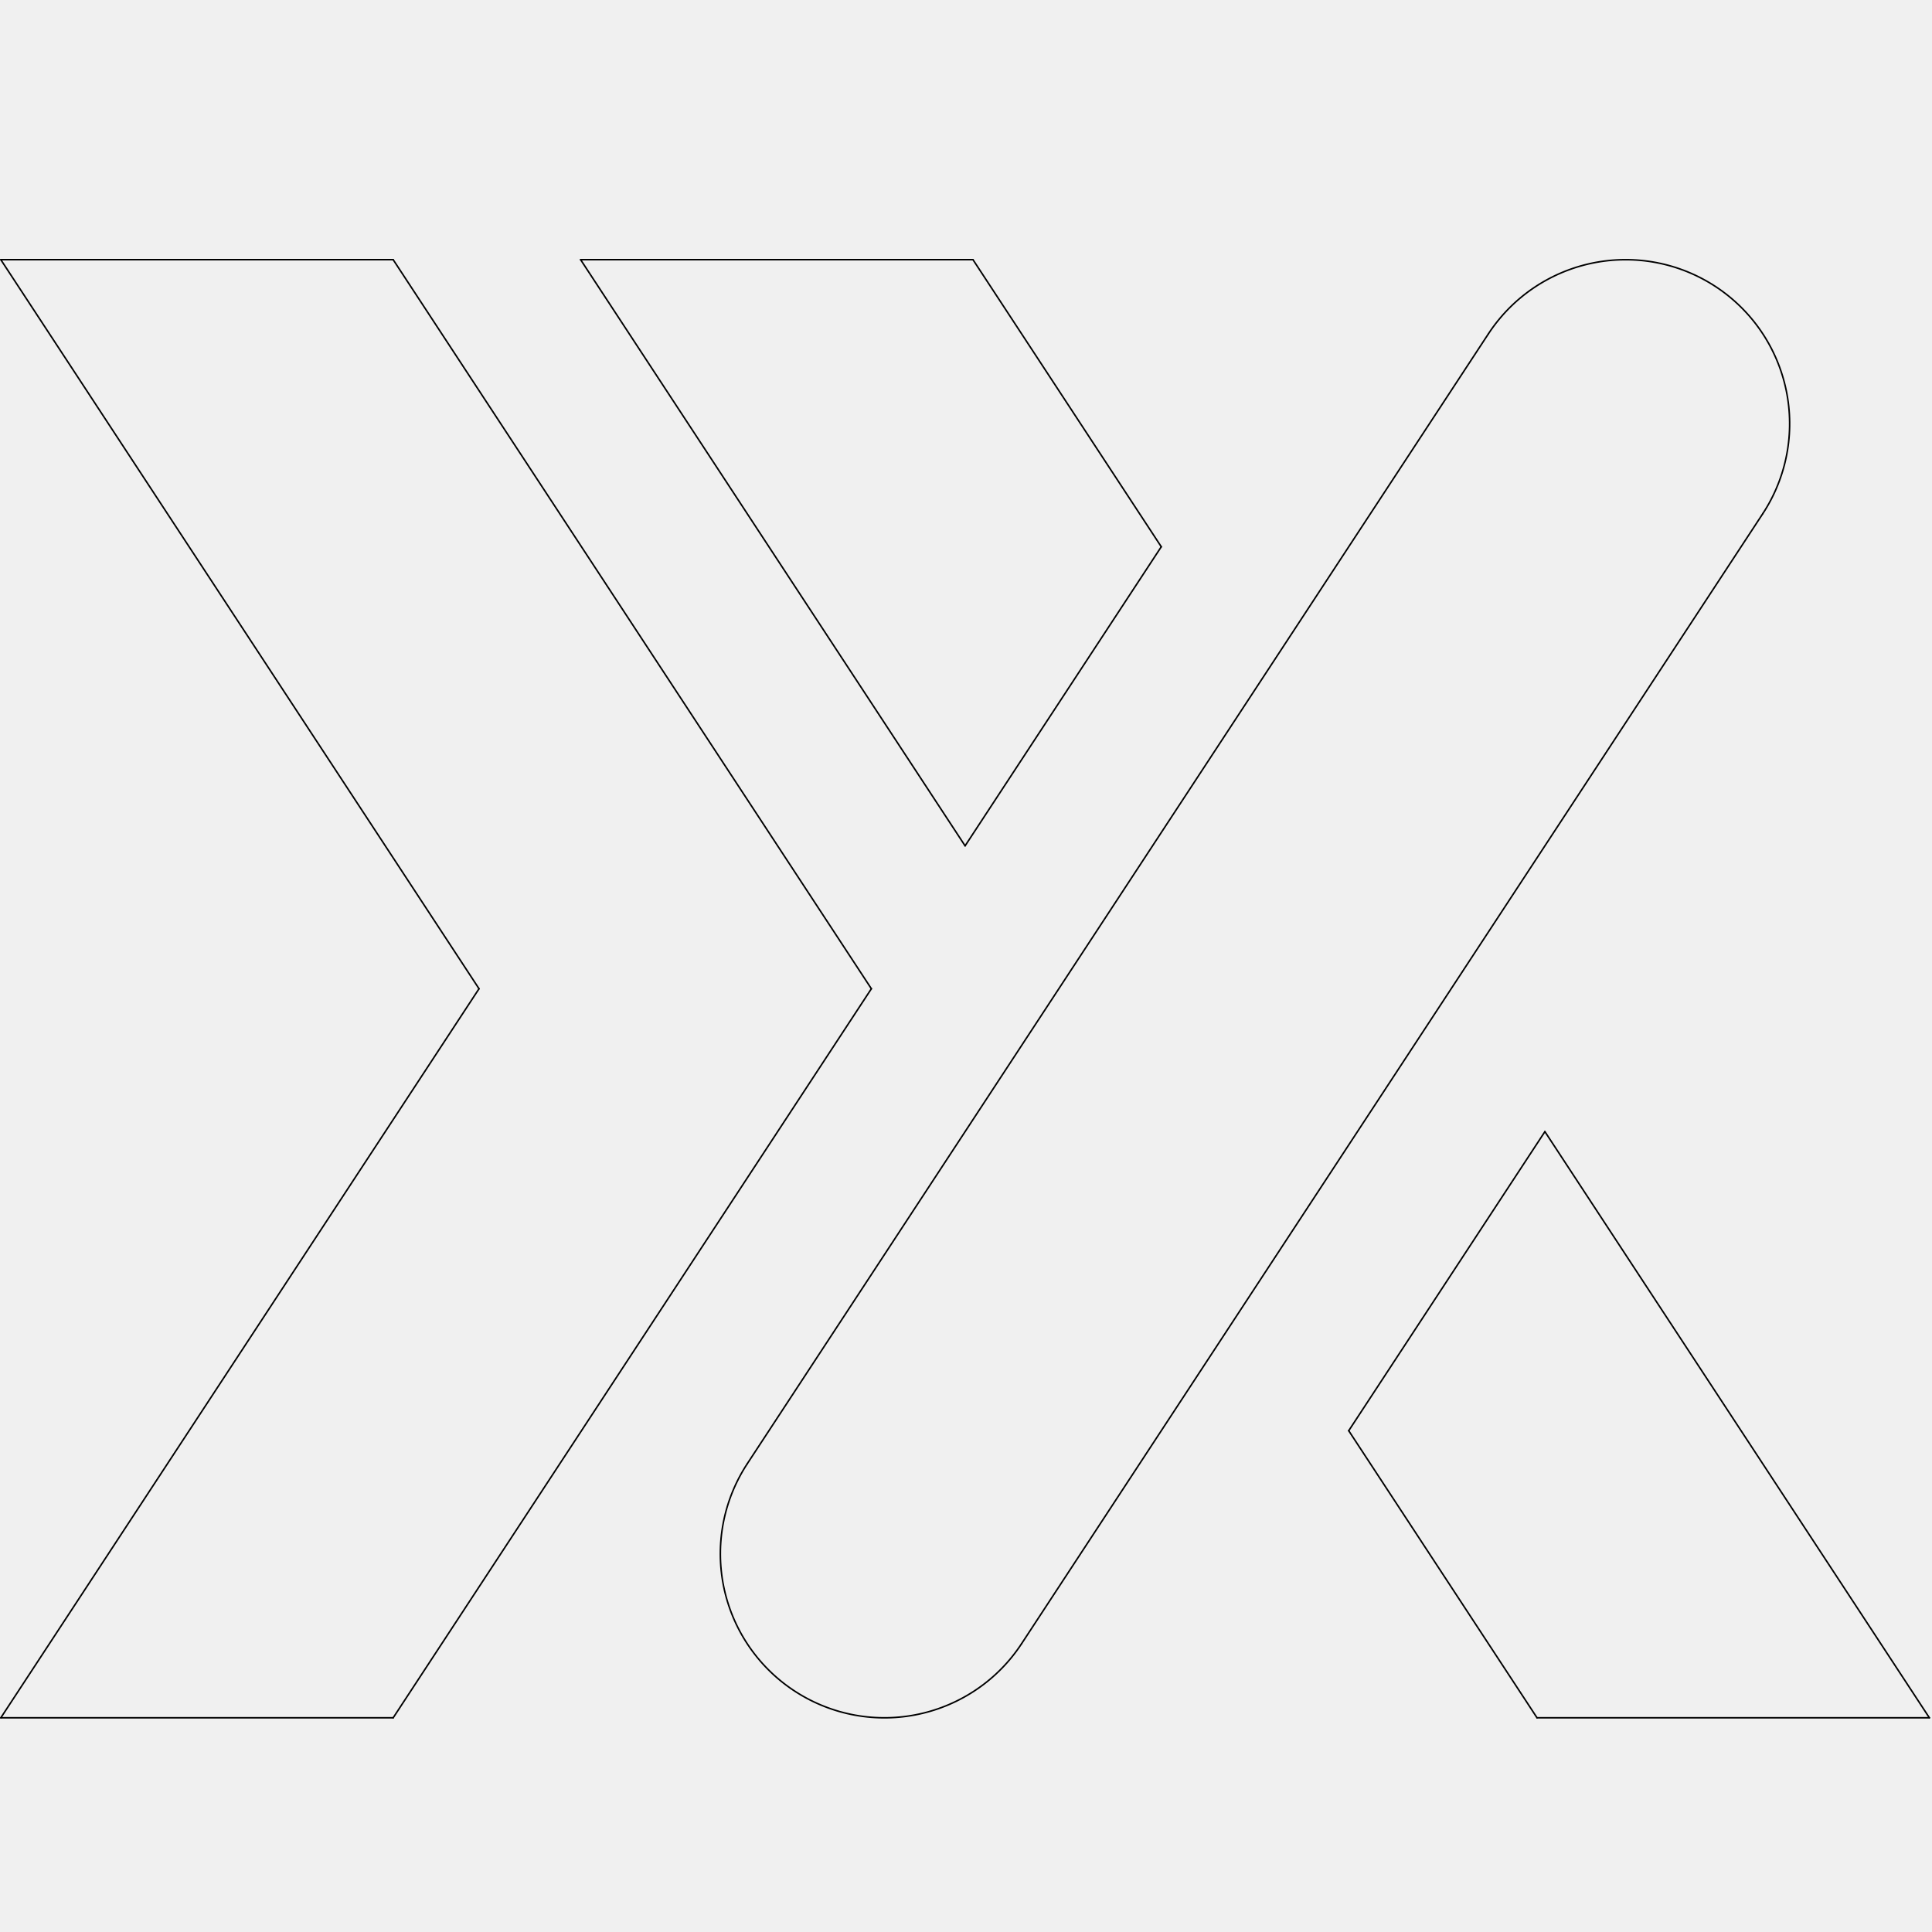
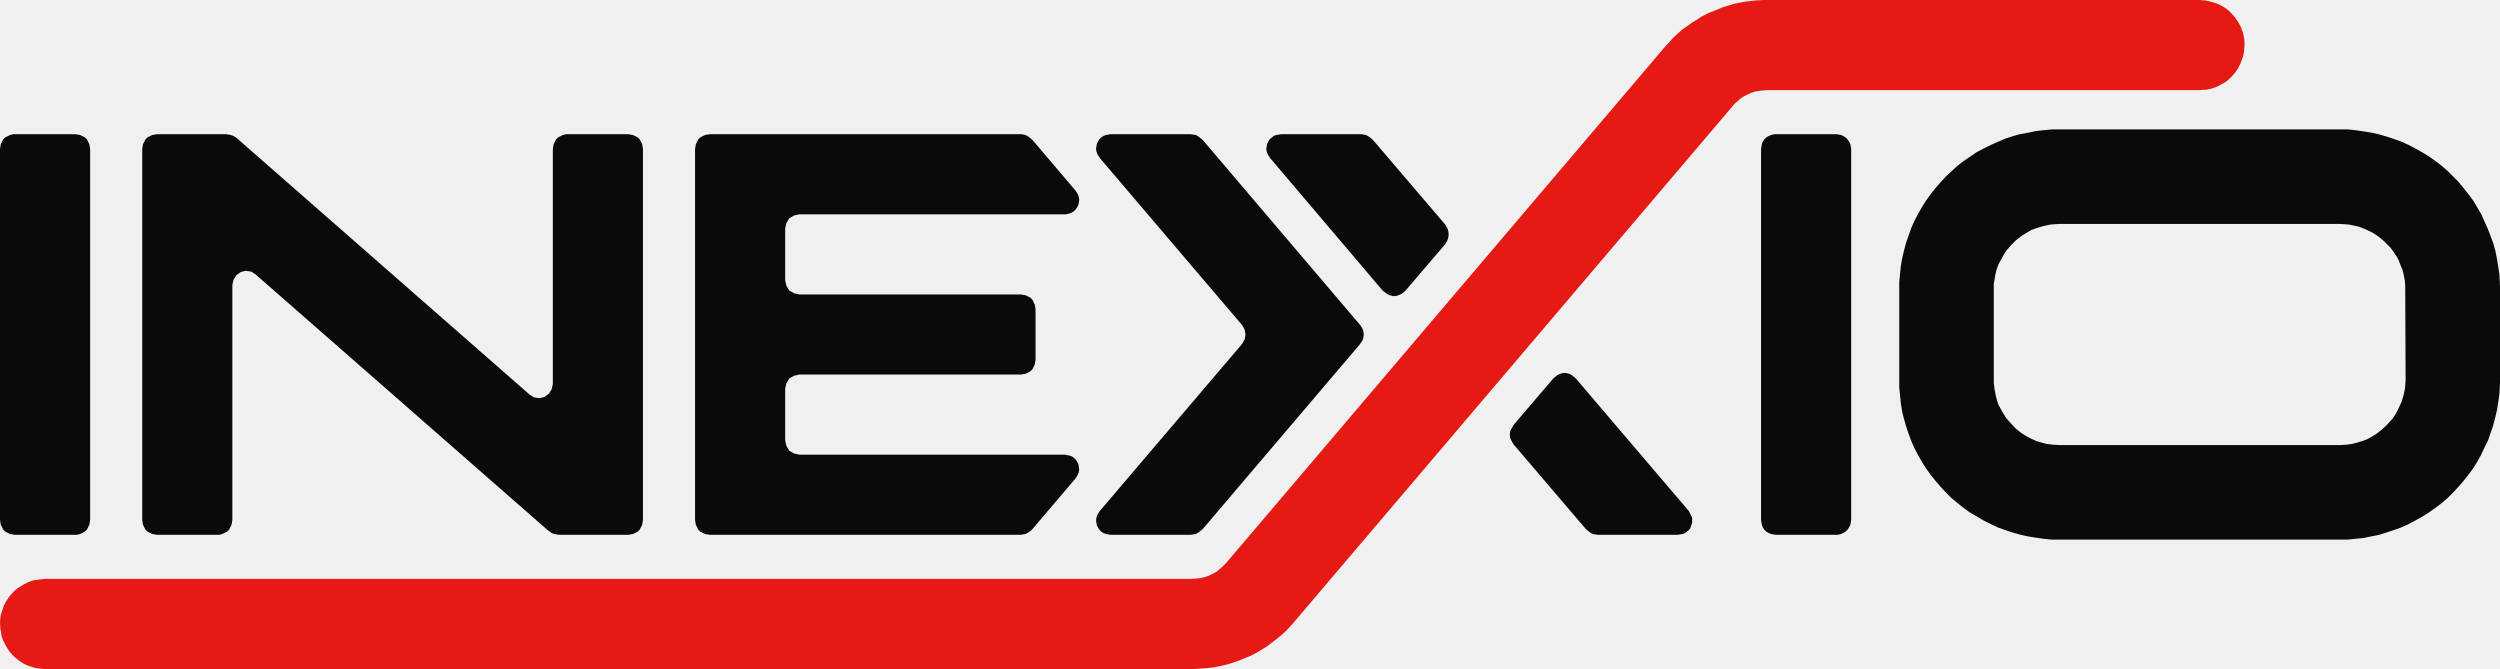
- <svg xmlns="http://www.w3.org/2000/svg" width="530.013mm" height="530.013mm" viewBox="0 0 6260 6260" version="1.2" baseProfile="tiny" style="background: transparent;">
-   <defs>
- </defs>
-   <g fill="none" stroke="black" stroke-width="1" fill-rule="evenodd" stroke-linecap="square" stroke-linejoin="bevel">
-     <g fill="#ffffff" fill-opacity="1" stroke="none" transform="matrix(1,0,0,1,0,0)" font-family="Arial" font-size="12" font-weight="400" font-style="normal">
- 
- </g>
-     <g fill="none" stroke="#000000" stroke-opacity="1" stroke-width="1" stroke-linecap="square" stroke-linejoin="bevel" transform="matrix(1,0,0,1,0,0)" font-family="Arial" font-size="12" font-weight="400" font-style="normal">
- </g>
-     <g fill="#000000" fill-opacity="1" stroke="#000000" stroke-opacity="1" stroke-width="1" stroke-linecap="butt" stroke-linejoin="miter" stroke-miterlimit="2" transform="matrix(1,0,0,1,0,0)" font-family="Arial" font-size="12" font-weight="400" font-style="normal">
- </g>
-     <g fill="#ffffff" fill-opacity="1" stroke="#ffffff" stroke-opacity="1" stroke-width="1" stroke-linecap="square" stroke-linejoin="bevel" transform="matrix(1,0,0,1,0,0)" font-family="Arial" font-size="12" font-weight="400" font-style="normal">
- </g>
-     <g fill="#ffffff" fill-opacity="1" stroke="#ffffff" stroke-opacity="1" stroke-width="1" stroke-linecap="square" stroke-linejoin="bevel" transform="matrix(3.0512,0,0,3.05202,2.64602,841.424)" font-family="Arial" font-size="12" font-weight="400" font-style="normal">
-       <image x="0" y="0" width="2048" height="1548" preserveAspectRatio="none" />
-     </g>
-     <g fill="#ffffff" fill-opacity="1" stroke="#ffffff" stroke-opacity="1" stroke-width="1" stroke-linecap="square" stroke-linejoin="bevel" transform="matrix(1,0,0,1,0,0)" font-family="Arial" font-size="12" font-weight="400" font-style="normal">
- </g>
-     <g fill="#000000" fill-opacity="1" stroke="#000000" stroke-opacity="1" stroke-width="5" stroke-linecap="round" stroke-linejoin="bevel" transform="matrix(1,0,0,1,0,0)" font-family="Arial" font-size="12" font-weight="400" font-style="normal">
-       <polyline fill="none" vector-effect="none" points="6251.5,5565.95 4980.21,5565.95 " />
-       <polyline fill="none" vector-effect="none" points="4980.21,5565.95 4370.09,4635.77 " />
-       <polyline fill="none" vector-effect="none" points="5005.73,3666.68 4370.09,4635.77 " />
-       <polyline fill="none" vector-effect="none" points="5005.73,3666.68 6251.5,5565.95 " />
-       <polyline fill="none" vector-effect="none" points="2.646,5565.95 1552.1,3203.69 " />
-       <polyline fill="none" vector-effect="none" points="1552.1,3203.69 2.646,841.424 " />
-       <polyline fill="none" vector-effect="none" points="2.646,841.424 1273.93,841.424 " />
-       <polyline fill="none" vector-effect="none" points="2823.38,3203.69 1273.93,5565.95 " />
-       <polyline fill="none" vector-effect="none" points="1273.93,5565.95 2.646,5565.95 " />
-       <polyline fill="none" vector-effect="none" points="2823.38,3203.69 1273.93,841.424 " />
-       <polyline fill="none" vector-effect="none" points="3310.01,5325.96 5711.66,1664.45 " />
-       <polyline fill="none" vector-effect="none" points="2421.14,4742.93 2414.17,4753.84 2407.48,4764.91 2401.05,4776.15 2394.9,4787.54 2389.02,4799.07 2383.43,4810.75 2378.13,4822.55 2373.11,4834.49 2368.39,4846.54 2363.96,4858.7 2359.83,4870.97 2356,4883.33 2352.47,4895.78 2349.25,4908.32 2346.33,4920.93 2343.72,4933.61 2341.42,4946.35 2339.43,4959.14 2337.75,4971.97 2336.39,4984.84 2335.34,4997.74 2334.6,5010.67 2334.18,5023.6 2334.07,5036.55 2334.28,5049.49 2334.8,5062.42 2335.64,5075.34 2336.8,5088.23 2338.26,5101.09 2340.04,5113.91 2342.13,5126.69 2344.53,5139.4 2347.24,5152.06 2350.26,5164.65 2353.59,5177.16 2357.21,5189.58 2361.14,5201.92 2365.37,5214.15 2369.89,5226.28 2374.71,5238.29 2379.82,5250.18 2385.22,5261.95 2390.9,5273.58 2396.87,5285.07 2403.11,5296.41 2409.62,5307.59 2416.41,5318.61 2423.46,5329.46 2430.78,5340.14 2438.35,5350.64 2446.18,5360.95 2454.25,5371.07 2462.57,5380.98 2471.13,5390.69 2479.92,5400.19 2488.94,5409.48 2498.19,5418.54 2507.65,5427.37 2517.32,5435.97 2527.2,5444.33 2537.29,5452.45 2547.56,5460.32 2558.03,5467.93 2568.67,5475.3 2579.5,5482.39 2590.49,5489.23 2601.65,5495.79 2612.96,5502.08 2624.42,5508.09 2636.03,5513.83 2647.77,5519.27 2659.64,5524.43 2671.63,5529.3 2683.74,5533.88 2695.95,5538.16 2708.27,5542.14 2720.68,5545.82 2733.18,5549.2 2745.75,5552.27 2758.4,5555.03 2771.1,5557.49 2783.87,5559.63 2796.68,5561.47 2809.54,5562.99 2822.42,5564.2 2835.34,5565.09 2848.27,5565.67 2861.21,5565.93 2874.15,5565.88 2887.09,5565.52 2900.02,5564.84 2912.92,5563.84 2925.8,5562.53 2938.64,5560.91 2951.44,5558.97 2964.19,5556.72 2976.88,5554.17 2989.5,5551.3 3002.05,5548.13 3014.52,5544.66 3026.9,5540.88 3039.18,5536.8 3051.36,5532.42 3063.43,5527.75 3075.39,5522.79 3087.22,5517.53 3098.91,5511.99 3110.47,5506.17 3121.89,5500.07 3133.15,5493.69 3144.25,5487.04 3155.19,5480.12 3165.96,5472.93 3176.55,5465.49 3186.95,5457.79 3197.17,5449.83 3207.18,5441.64 3217,5433.2 3226.6,5424.52 3236,5415.61 3245.17,5406.48 3254.11,5397.13 3262.83,5387.56 3271.31,5377.78 3279.55,5367.8 3287.55,5357.62 3295.29,5347.25 3302.78,5336.69 3310.01,5325.96 " />
-       <polyline fill="none" vector-effect="none" points="2421.14,4742.93 4822.79,1081.42 " />
-       <polyline fill="none" vector-effect="none" points="5711.66,1664.45 5718.68,1653.45 5725.43,1642.29 5731.9,1630.96 5738.09,1619.48 5744,1607.85 5749.62,1596.08 5754.95,1584.17 5759.99,1572.14 5764.73,1559.99 5769.17,1547.72 5773.31,1535.35 5777.14,1522.88 5780.67,1510.32 5783.89,1497.68 5786.79,1484.96 5789.39,1472.18 5791.67,1459.33 5793.63,1446.44 5795.27,1433.5 5796.6,1420.52 5797.61,1407.51 5798.3,1394.49 5798.67,1381.45 5798.72,1368.4 5798.44,1355.36 5797.85,1342.33 5796.94,1329.32 5795.71,1316.33 5794.16,1303.38 5792.3,1290.47 5790.12,1277.6 5787.62,1264.8 5784.81,1252.06 5781.69,1239.4 5778.25,1226.81 5774.51,1214.31 5770.47,1201.91 5766.12,1189.61 5761.47,1177.43 5756.52,1165.35 5751.28,1153.41 5745.75,1141.6 5739.93,1129.92 5733.82,1118.39 5727.43,1107.02 5720.77,1095.81 5713.83,1084.76 5706.63,1073.89 5699.15,1063.19 5691.42,1052.69 5683.44,1042.37 5675.2,1032.26 5666.71,1022.35 5657.99,1012.65 5649.03,1003.17 5639.84,993.909 5630.43,984.879 5620.79,976.082 5610.95,967.525 5600.9,959.211 5590.64,951.147 5580.19,943.337 5569.56,935.786 5558.74,928.498 5547.74,921.478 5536.58,914.73 5525.25,908.257 5513.77,902.065 5502.14,896.156 5490.37,890.535 5478.46,885.204 5466.43,880.166 5454.28,875.426 5442.01,870.985 5429.64,866.847 5417.17,863.014 5404.61,859.487 5391.97,856.27 5379.25,853.364 5366.47,850.772 5353.63,848.493 5340.73,846.531 5327.79,844.885 5314.81,843.558 5301.81,842.55 5288.78,841.861 5275.74,841.492 5262.69,841.443 5249.65,841.714 5236.62,842.306 5223.61,843.216 5210.62,844.446 5197.67,845.995 5184.76,847.86 5171.9,850.042 5159.09,852.539 5146.35,855.35 5133.69,858.472 5121.1,861.904 5108.61,865.644 5096.2,869.69 5083.91,874.038 5071.72,878.687 5059.65,883.634 5047.7,888.876 5035.89,894.409 5024.21,900.23 5012.69,906.337 5001.31,912.724 4990.1,919.388 4979.05,926.326 4968.18,933.532 4957.48,941.004 4946.98,948.735 4936.66,956.722 4926.55,964.96 4916.64,973.444 4906.94,982.168 4897.46,991.127 4888.2,1000.32 4879.17,1009.73 4870.37,1019.36 4861.82,1029.21 4853.5,1039.26 4845.44,1049.52 4837.63,1059.96 4830.08,1070.6 4822.79,1081.42 " />
-       <polyline fill="none" vector-effect="none" points="3127.07,2740.69 3762.71,1771.6 " />
-       <polyline fill="none" vector-effect="none" points="3152.59,841.424 1881.31,841.424 " />
-       <polyline fill="none" vector-effect="none" points="3762.71,1771.6 3152.59,841.424 " />
-       <polyline fill="none" vector-effect="none" points="1881.31,841.424 3127.07,2740.69 " />
-     </g>
-     <g fill="none" stroke="#000000" stroke-opacity="1" stroke-width="1" stroke-linecap="square" stroke-linejoin="bevel" transform="matrix(1,0,0,1,0,0)" font-family="Arial" font-size="12" font-weight="400" font-style="normal">
- </g>
-   </g>
+ <svg xmlns="http://www.w3.org/2000/svg" viewBox="0 0 624.06 166.99" width="460" height="123.09">
+   <path fill="#0A0A0B" fill-rule="evenodd" d="M506.4 33.1l-2.2 .4-1.8 .5-1.8 .6-1.9 .8-1.8 .8-1.6 .8-1.9 1-1.6 1.1-1.5 1-1.7 1.3-1.4 1.3-1.4 1.3-1.4 1.5-1.3 1.5-1.1 1.4-1.3 1.8-1 1.6-.9 1.6-.9 1.7-.8 1.8-.7 2-.6 1.7-.5 1.9-.5 2.1-.3 1.8-.2 1.9-.2 2.1 0 2 0 22.3 0 2 .2 2 .2 2 .3 1.9 .4 1.7 .6 2.1 .6 1.8 .7 1.9 .8 1.8 .9 1.7 .9 1.6 1 1.6 1.3 1.8 1.2 1.5 1.3 1.5 1.2 1.3 1.4 1.4 1.7 1.4 1.5 1.2 1.4 1 1.9 1.1 1.5 .9 1.8 .9 1.9 .9 1.7 .6 1.8 .6 2.1 .6 1.8 .4 1.9 .3 2.1 .3 2 .2 1.9 0 69.9 0 2 0 1.9-.2 2.1-.2 1.9-.4 2-.4 1.9-.6 1.8-.6 1.7-.6 1.8-.8 1.7-.9 1.8-1 1.6-1 1.7-1.2 1.6-1.2 1.5-1.3 1.4-1.4 1.3-1.4 1.3-1.5 1.1-1.4 1.2-1.6 1-1.6 1-1.8 .9-1.9 .9-1.8 .6-1.8 .6-1.7 .5-1.9 .5-2.1 .3-1.9 .3-1.9 .1-1.9 .1-1.9 0-22.4-.1-2.2-.1-1.8-.3-1.9-.3-1.9-.4-2-.5-1.8-.7-1.9-.7-1.8-.8-1.8-.8-1.8-1-1.7-1-1.7-1.2-1.6-1.2-1.5-1.3-1.6-1.4-1.4-1.4-1.4-1.5-1.3-1.6-1.2-1.4-1-1.8-1.1-1.6-.9-1.7-.9-2-.9-1.7-.6-1.8-.6-2.1-.6-1.8-.4-1.9-.3-2.1-.3-1.9-.2-2 0-69.9 0-1.9 0-2 .2-1.9 .2zM588 56.4l.9 .2 1.5 .6 1.3 .6 .9 .5 1.2 .8 1.2 1 .7 .7 1 1 .6 .8 .8 1.2 .5 .8 .6 1.5 .6 1.5 .3 1.4 .2 1 .1 1.4 .1 23.3-.1 1.7-.1 .8-.3 1.4-.5 1.7-.7 1.5-.7 1.4-.8 1.2-.5 .6-1.1 1.2-1.2 1.1-1.3 1-1.5 .9-.7 .4-1.3 .5-1.7 .5-.8 .2-1.4 .2-1.7 .1-70 0-1.6-.1-1.7-.2-1.4-.4-.8-.2-1.6-.7-1.3-.7-.8-.5-.7-.5-1.1-.9-1.2-1.3-1-1.1-.4-.6-.9-1.5-.7-1.3-.3-.8-.4-1.5-.3-1.6-.2-1.6 0-23.3 0-1.5 .2-1 .1-.8 .3-1.4 .6-1.7 .4-.7 .7-1.3 .8-1.3 1.2-1.4 1.1-1.1 .6-.5 1.2-.9 1.5-.9 .7-.4 1.4-.5 1.7-.5 1.4-.3 .8-.1 1.6-.1 70 0 1.8 .1 .8 .1zM462.1 37.2l-.2-1.2-.3-.6-.4-.6-.5-.5-.5-.3-.6-.3-1.2-.2-15.2 0-.3 0-.8 .2-.7 .3-.5 .3-.5 .5-.4 .6-.2 .6-.2 1.2 0 92.6 .2 1.2 .2 .6 .4 .6 .5 .5 .5 .3 .7 .3 1.1 .2 15.2 0 .3 0 .9-.2 .6-.3 .5-.3 .5-.5 .4-.6 .3-.6 .2-1.2zM395.9 132.1l1 .8 .7 .4 1.2 .2 20 0 1.2-.2 .6-.2 .5-.4 .5-.4 .4-.6 .2-.6 .2-.6 0-.6 0-.7-.3-.6-.5-1-28.3-33.2-1-.8-.6-.3-.8-.2-.7 0-.7 .2-.7 .3-1 .8-10 11.7-.5 .9-.3 .6-.1 .6 0 .6 .1 .6 .3 .6 .5 .9zM342.7 34.9l-1-.8-.7-.4-1.2-.2-20 0-1.2 .2-.6 .2-.5 .4-.5 .4-.4 .6-.3 .6-.1 .6-.1 .6 .1 .7 .2 .6 .6 1 28.2 33.2 1.1 .8 .6 .3 .8 .2 .7 0 .7-.2 .7-.3 1-.8 10-11.7 .5-.9 .2-.6 .1-.6 0-.6-.1-.6-.2-.6-.5-.9zM310.1 81.2l.6 1.1 .2 1.2-.2 1.2-.6 1.1-35.6 41.8-.2 .3-.4 .7-.2 .6-.1 .7 .1 .6 .1 .6 .3 .6 .4 .6 .4 .4 .6 .4 .6 .2 1.1 .2 20 0 1.3-.2 .7-.4 1-.8 39.3-46.2 .6-.9 .2-.6 .1-.6 0-.6-.1-.6-.2-.6-.6-.9-39.3-46.2-1-.8-.7-.4-1.3-.2-20 0-1.1 .2-.6 .2-.6 .4-.4 .4-.4 .6-.3 .6-.1 .6-.1 .6 .1 .7 .2 .6 .6 1zM196 57l.3-1.3 .7-1.2 1.2-.7 1.3-.3 66.3 0 .3 0 .8-.2 .6-.2 .6-.4 .4-.4 .4-.6 .3-.6 .1-.6 .1-.6-.1-.7-.2-.6-.6-1-10.8-12.7-1-.8-.7-.4-.9-.2-.4 0-77.5 0-1.2 .2-.6 .3-.6 .3-.5 .5-.3 .6-.3 .6-.2 1.2 0 92.6 .2 1.2 .3 .6 .3 .6 .5 .5 .6 .3 .6 .3 1.2 .2 77.5 0 1.3-.2 .7-.4 .7-.5 .3-.3 10.8-12.7 .6-1 .2-.6 .1-.7-.1-.6-.1-.6-.3-.6-.4-.6-.4-.4-.6-.4-.6-.2-1.1-.2-66.3 0-1.3-.3-1.2-.7-.7-1.2-.3-1.3 0-13 .3-1.3 .7-1.2 1.2-.7 1.3-.3 55.3 0 1.2-.2 .6-.3 .6-.3 .5-.5 .3-.6 .3-.6 .2-1.2 0-12.6-.2-1.2-.3-.6-.3-.6-.5-.5-.6-.3-.6-.3-1.2-.2-55.3 0-1.3-.3-1.2-.7-.7-1.2-.3-1.3zM58 71.1l.3-1.3 .7-1.1 1.1-.8 1.2-.3 1.4 .2 1.1 .7 73.1 64 .9 .6 .6 .2 1.1 .2 17.3 0 1.2-.2 .6-.3 .6-.3 .5-.5 .3-.6 .3-.6 .2-1.2 0-92.6-.2-1.2-.3-.6-.3-.6-.5-.5-.6-.3-.6-.3-1.2-.2-15.1 0-.4 0-.8 .2-.6 .3-.6 .3-.5 .5-.3 .6-.3 .6-.2 1.2 0 58.7-.3 1.3-.7 1.1-1.1 .8-1.2 .3-1.4-.2-1.1-.7-73.3-64.2-.7-.4-.6-.2-1.1-.2-17.3 0-1.2 .2-.6 .3-.6 .3-.5 .5-.3 .6-.3 .6-.2 1.2 0 92.6 .2 1.2 .3 .6 .3 .6 .5 .5 .6 .3 .6 .3 1.2 .2 15.1 0 .4 0 .8-.2 .6-.3 .6-.3 .5-.5 .3-.6 .3-.6 .2-1.2zM22.5 37.2l-.2-1.2-.3-.6-.3-.6-.5-.5-.6-.3-.6-.3-1.2-.2-15.1 0-.4 0-.8 .2-.6 .3-.6 .3-.5 .5-.3 .6-.3 .6-.2 1.2 0 92.6 .2 1.2 .3 .6 .3 .6 .5 .5 .6 .3 .6 .3 1.2 .2 15.1 0 .4 0 .8-.2 .6-.3 .6-.3 .5-.5 .3-.6 .3-.6 .2-1.2z" />
+   <path fill="#E51A14" d="M298.1 167l2.9-.2 1.9-.2 1.1-.2 2.6-.6 1.8-.6 1.1-.4 1.7-.7 1-.4 1.7-.9 2.3-1.4 .8-.6 2.3-1.8 1.4-1.2 .8-.8 1.6-1.8 109.4-128.7 .7-.8 .7-.6 .7-.6 .8-.5 .8-.4 .9-.4 1.2-.4 1.5-.2 1.4-.1 107.7 0 1.8-.1 1.4-.3 1.4-.5 1.3-.7 1-.6 1.1-1 1-1.1 .8-1.2 .6-1.2 .5-1.4 .2-.5 .2-1.4 .1-1.5-.1-1.4-.3-1.4-.5-1.4-.7-1.3-.8-1.2-1-1.1-1.1-1-1.3-.8-1.3-.6-1.4-.4-1.4-.3-1.5-.1-108.5 0-2 .1-2.7 .3-1.1 .2-1.9 .4-2.6 .8-1 .4-2.5 1-1.8 .9-.9 .6-1.6 1-2.4 1.7-2.1 1.9-2.2 2.4-109.5 128.8-1 1-.7 .6-.7 .6-1.3 .7-.9 .4-.9 .3-.9 .2-.9 .1-1.4 .1-286.2 0-1.7 .2-1.3 .2-1.1 .4-1.2 .6-.5 .3-1.1 .7-.9 .8-.9 1-.3 .4-.8 1.2-.5 1-.4 1.3-.2 .5-.2 1-.1 1.4 .1 1.4 .1 .6 .2 1.3 .4 1.1 .6 1.2 .3 .5 .7 1.1 .8 .9 1 .9 .4 .3 1.2 .8 1 .5 1.3 .4 .5 .2 1.4 .2 1.2 .1z" />
</svg>
